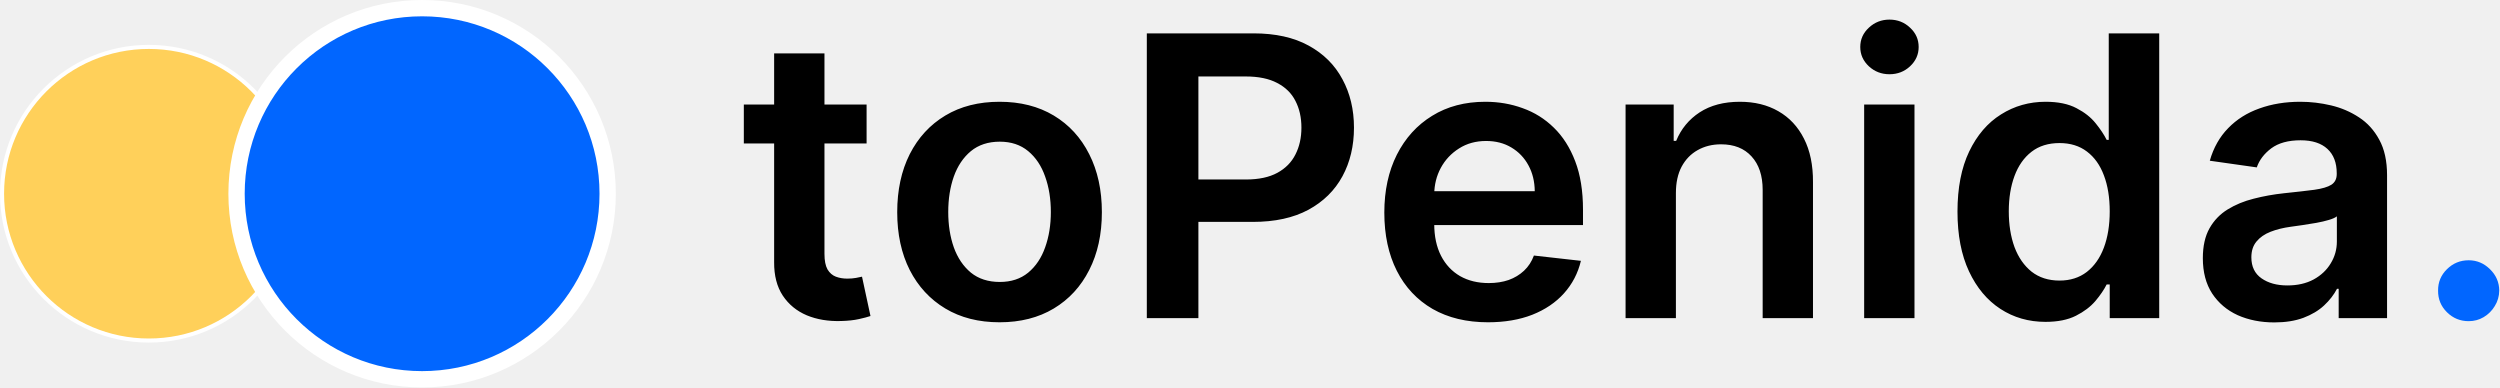
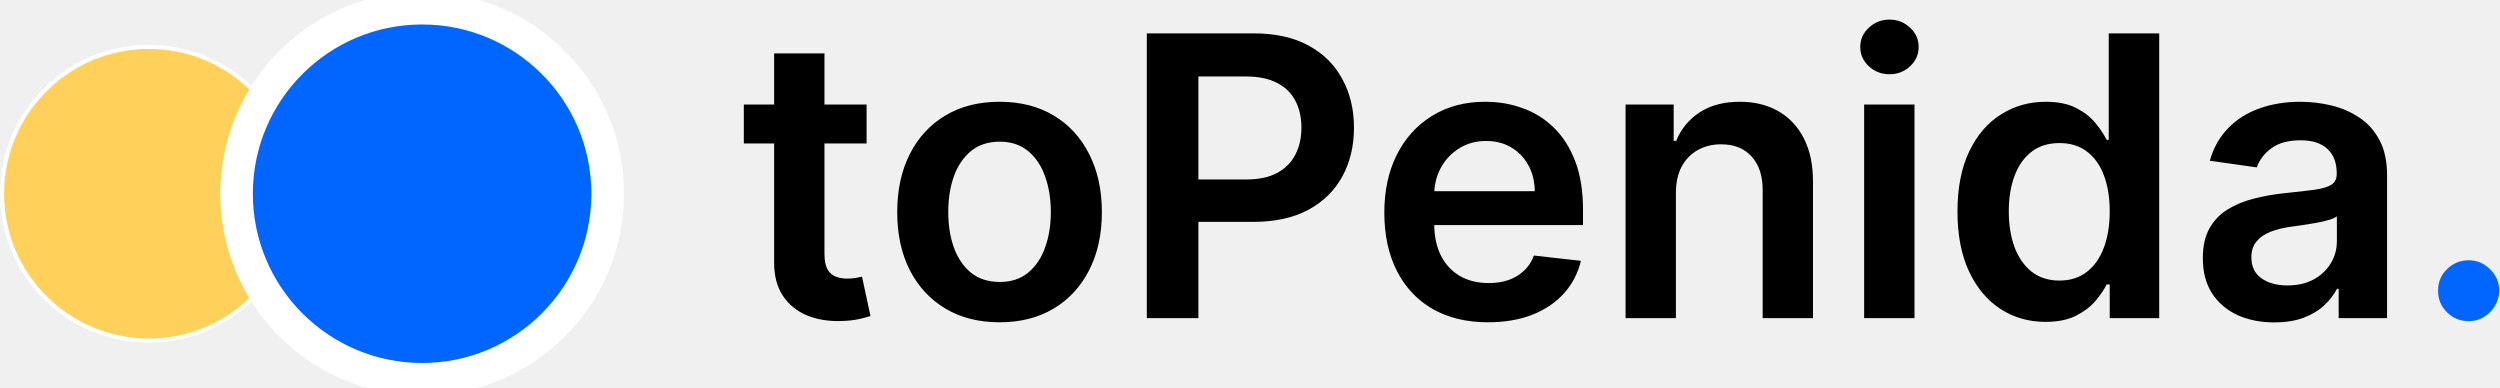
<svg xmlns="http://www.w3.org/2000/svg" width="613" height="95" viewBox="0 0 613 95" fill="none">
  <circle cx="36.5" cy="47.5" r="36" fill="#FFD05A" stroke="white" />
-   <circle cx="103.5" cy="47.5" r="45.5" fill="#0166FF" stroke="white" stroke-width="4" />
+   <circle cx="103.5" cy="47.5" r="45.5" fill="#0166FF" stroke="white" stroke-width="8" />
  <path d="M212.489 25.636V35.182H182.386V25.636H212.489ZM189.818 13.091H202.159V62.25C202.159 63.909 202.409 65.182 202.909 66.068C203.432 66.932 204.114 67.523 204.955 67.841C205.795 68.159 206.727 68.318 207.75 68.318C208.523 68.318 209.227 68.261 209.864 68.148C210.523 68.034 211.023 67.932 211.364 67.841L213.443 77.489C212.784 77.716 211.841 77.966 210.614 78.239C209.409 78.511 207.932 78.671 206.182 78.716C203.091 78.807 200.307 78.341 197.83 77.318C195.352 76.273 193.386 74.659 191.932 72.477C190.5 70.296 189.795 67.568 189.818 64.296V13.091ZM245.088 79.023C239.974 79.023 235.543 77.898 231.793 75.648C228.043 73.398 225.134 70.25 223.065 66.204C221.02 62.159 219.997 57.432 219.997 52.023C219.997 46.614 221.02 41.875 223.065 37.807C225.134 33.739 228.043 30.579 231.793 28.329C235.543 26.079 239.974 24.954 245.088 24.954C250.202 24.954 254.634 26.079 258.384 28.329C262.134 30.579 265.031 33.739 267.077 37.807C269.145 41.875 270.179 46.614 270.179 52.023C270.179 57.432 269.145 62.159 267.077 66.204C265.031 70.25 262.134 73.398 258.384 75.648C254.634 77.898 250.202 79.023 245.088 79.023ZM245.156 69.136C247.929 69.136 250.247 68.375 252.111 66.852C253.974 65.307 255.361 63.239 256.27 60.648C257.202 58.057 257.668 55.17 257.668 51.989C257.668 48.784 257.202 45.886 256.27 43.295C255.361 40.682 253.974 38.602 252.111 37.057C250.247 35.511 247.929 34.739 245.156 34.739C242.315 34.739 239.952 35.511 238.065 37.057C236.202 38.602 234.804 40.682 233.872 43.295C232.963 45.886 232.509 48.784 232.509 51.989C232.509 55.17 232.963 58.057 233.872 60.648C234.804 63.239 236.202 65.307 238.065 66.852C239.952 68.375 242.315 69.136 245.156 69.136ZM281.199 78V8.182H307.381C312.744 8.182 317.244 9.182 320.881 11.182C324.54 13.182 327.301 15.932 329.165 19.432C331.051 22.909 331.994 26.864 331.994 31.296C331.994 35.773 331.051 39.75 329.165 43.227C327.278 46.705 324.494 49.443 320.812 51.443C317.131 53.42 312.597 54.409 307.21 54.409H289.858V44.011H305.506C308.642 44.011 311.21 43.466 313.21 42.375C315.21 41.284 316.688 39.784 317.642 37.875C318.619 35.966 319.108 33.773 319.108 31.296C319.108 28.818 318.619 26.636 317.642 24.75C316.688 22.864 315.199 21.398 313.176 20.352C311.176 19.284 308.597 18.75 305.438 18.75H293.847V78H281.199ZM364.866 79.023C359.616 79.023 355.082 77.932 351.264 75.75C347.469 73.546 344.548 70.432 342.503 66.409C340.457 62.364 339.435 57.602 339.435 52.125C339.435 46.739 340.457 42.011 342.503 37.943C344.571 33.852 347.457 30.671 351.162 28.398C354.866 26.102 359.219 24.954 364.219 24.954C367.446 24.954 370.491 25.477 373.355 26.523C376.241 27.546 378.787 29.136 380.991 31.296C383.219 33.455 384.969 36.205 386.241 39.545C387.514 42.864 388.151 46.818 388.151 51.409V55.193H345.23V46.875H376.321C376.298 44.511 375.787 42.409 374.787 40.568C373.787 38.705 372.389 37.239 370.594 36.17C368.821 35.102 366.753 34.568 364.389 34.568C361.866 34.568 359.651 35.182 357.741 36.409C355.832 37.614 354.344 39.205 353.276 41.182C352.23 43.136 351.696 45.284 351.673 47.625V54.886C351.673 57.932 352.23 60.545 353.344 62.727C354.457 64.886 356.014 66.546 358.014 67.704C360.014 68.841 362.355 69.409 365.037 69.409C366.832 69.409 368.457 69.159 369.912 68.659C371.366 68.136 372.628 67.375 373.696 66.375C374.764 65.375 375.571 64.136 376.116 62.659L387.639 63.955C386.912 67 385.526 69.659 383.48 71.932C381.457 74.182 378.866 75.932 375.707 77.182C372.548 78.409 368.935 79.023 364.866 79.023ZM410.932 47.318V78H398.591V25.636H410.386V34.534H411C412.205 31.602 414.125 29.273 416.761 27.546C419.42 25.818 422.705 24.954 426.614 24.954C430.227 24.954 433.375 25.727 436.057 27.273C438.761 28.818 440.852 31.057 442.33 33.989C443.83 36.92 444.568 40.477 444.545 44.659V78H432.205V46.568C432.205 43.068 431.295 40.33 429.477 38.352C427.682 36.375 425.193 35.386 422.011 35.386C419.852 35.386 417.932 35.864 416.25 36.818C414.591 37.75 413.284 39.102 412.33 40.875C411.398 42.648 410.932 44.795 410.932 47.318ZM457.091 78V25.636H469.432V78H457.091ZM463.295 18.204C461.341 18.204 459.659 17.557 458.25 16.261C456.841 14.943 456.136 13.364 456.136 11.523C456.136 9.659 456.841 8.08 458.25 6.784C459.659 5.466 461.341 4.807 463.295 4.807C465.273 4.807 466.955 5.466 468.341 6.784C469.75 8.08 470.455 9.659 470.455 11.523C470.455 13.364 469.75 14.943 468.341 16.261C466.955 17.557 465.273 18.204 463.295 18.204ZM501.554 78.921C497.44 78.921 493.759 77.864 490.509 75.75C487.259 73.636 484.69 70.568 482.804 66.546C480.918 62.523 479.974 57.636 479.974 51.886C479.974 46.068 480.929 41.159 482.838 37.159C484.77 33.136 487.372 30.102 490.645 28.057C493.918 25.989 497.565 24.954 501.588 24.954C504.656 24.954 507.179 25.477 509.156 26.523C511.134 27.546 512.702 28.784 513.861 30.239C515.02 31.671 515.918 33.023 516.554 34.295H517.065V8.182H529.44V78H517.304V69.75H516.554C515.918 71.023 514.997 72.375 513.793 73.807C512.588 75.216 510.997 76.421 509.02 77.421C507.043 78.421 504.554 78.921 501.554 78.921ZM504.997 68.796C507.611 68.796 509.838 68.091 511.679 66.682C513.52 65.25 514.918 63.261 515.872 60.716C516.827 58.17 517.304 55.205 517.304 51.818C517.304 48.432 516.827 45.489 515.872 42.989C514.94 40.489 513.554 38.545 511.713 37.159C509.895 35.773 507.656 35.08 504.997 35.08C502.247 35.08 499.952 35.795 498.111 37.227C496.27 38.659 494.884 40.636 493.952 43.159C493.02 45.682 492.554 48.568 492.554 51.818C492.554 55.091 493.02 58.011 493.952 60.58C494.906 63.125 496.304 65.136 498.145 66.614C500.009 68.068 502.293 68.796 504.997 68.796ZM557.659 79.057C554.341 79.057 551.352 78.466 548.693 77.284C546.057 76.079 543.966 74.307 542.42 71.966C540.898 69.625 540.136 66.739 540.136 63.307C540.136 60.352 540.682 57.909 541.773 55.977C542.864 54.045 544.352 52.5 546.239 51.341C548.125 50.182 550.25 49.307 552.614 48.716C555 48.102 557.466 47.659 560.011 47.386C563.08 47.068 565.568 46.784 567.477 46.534C569.386 46.261 570.773 45.852 571.636 45.307C572.523 44.739 572.966 43.864 572.966 42.682V42.477C572.966 39.909 572.205 37.92 570.682 36.511C569.159 35.102 566.966 34.398 564.102 34.398C561.08 34.398 558.682 35.057 556.909 36.375C555.159 37.693 553.977 39.25 553.364 41.045L541.841 39.409C542.75 36.227 544.25 33.568 546.341 31.432C548.432 29.273 550.989 27.659 554.011 26.591C557.034 25.5 560.375 24.954 564.034 24.954C566.557 24.954 569.068 25.25 571.568 25.841C574.068 26.432 576.352 27.409 578.42 28.773C580.489 30.114 582.148 31.943 583.398 34.261C584.67 36.58 585.307 39.477 585.307 42.955V78H573.443V70.807H573.034C572.284 72.261 571.227 73.625 569.864 74.898C568.523 76.148 566.83 77.159 564.784 77.932C562.761 78.682 560.386 79.057 557.659 79.057ZM560.864 69.989C563.341 69.989 565.489 69.5 567.307 68.523C569.125 67.523 570.523 66.204 571.5 64.568C572.5 62.932 573 61.148 573 59.216V53.045C572.614 53.364 571.955 53.659 571.023 53.932C570.114 54.205 569.091 54.443 567.955 54.648C566.818 54.852 565.693 55.034 564.58 55.193C563.466 55.352 562.5 55.489 561.682 55.602C559.841 55.852 558.193 56.261 556.739 56.83C555.284 57.398 554.136 58.193 553.295 59.216C552.455 60.216 552.034 61.511 552.034 63.102C552.034 65.375 552.864 67.091 554.523 68.25C556.182 69.409 558.295 69.989 560.864 69.989Z" fill="black" />
  <path d="M605.318 78.75C603.25 78.75 601.477 78.023 600 76.568C598.523 75.114 597.795 73.341 597.818 71.25C597.795 69.204 598.523 67.454 600 66C601.477 64.546 603.25 63.818 605.318 63.818C607.318 63.818 609.057 64.546 610.534 66C612.034 67.454 612.795 69.204 612.818 71.25C612.795 72.636 612.432 73.898 611.727 75.034C611.045 76.171 610.136 77.079 609 77.761C607.886 78.421 606.659 78.75 605.318 78.75Z" fill="#0166FF" />
</svg>
